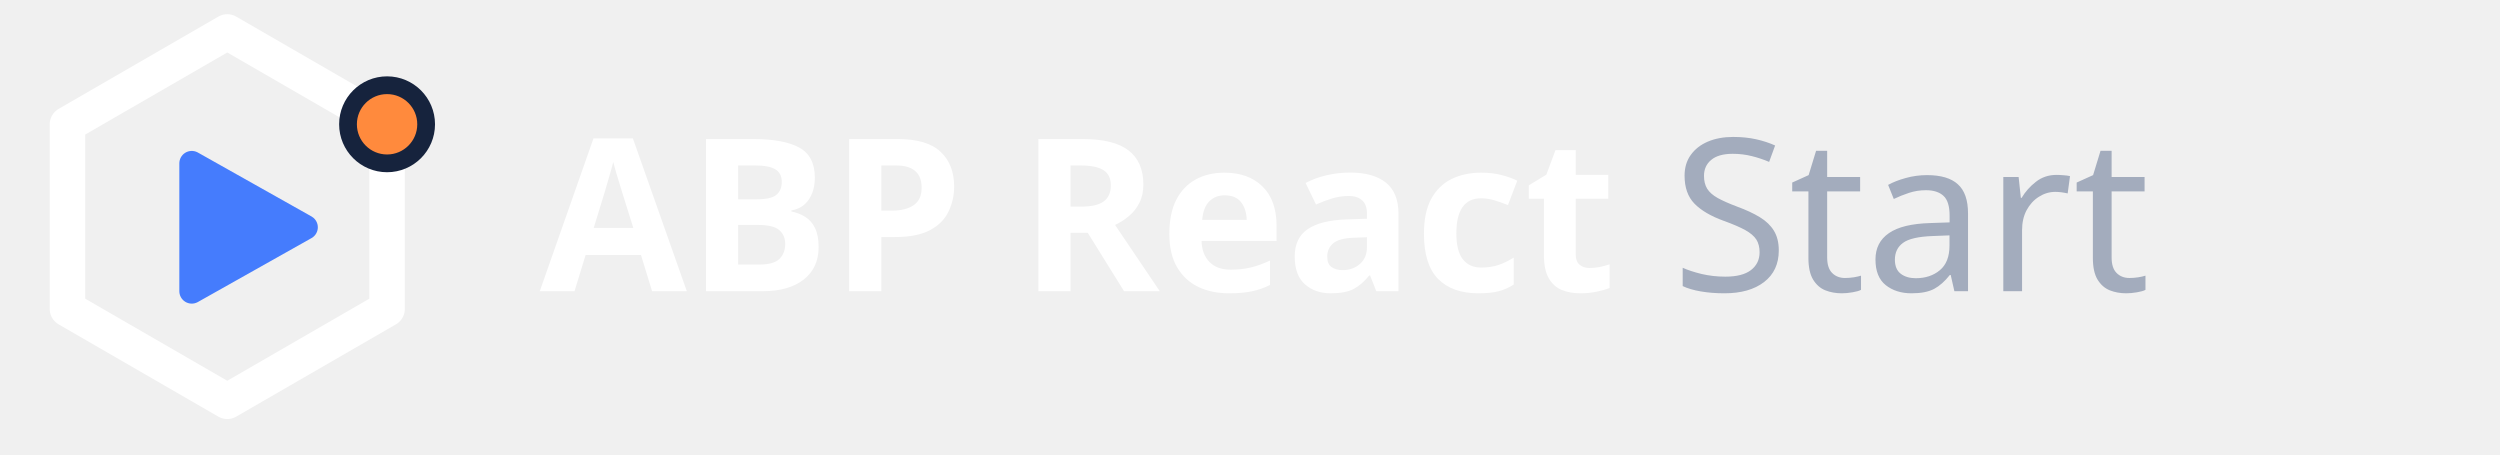
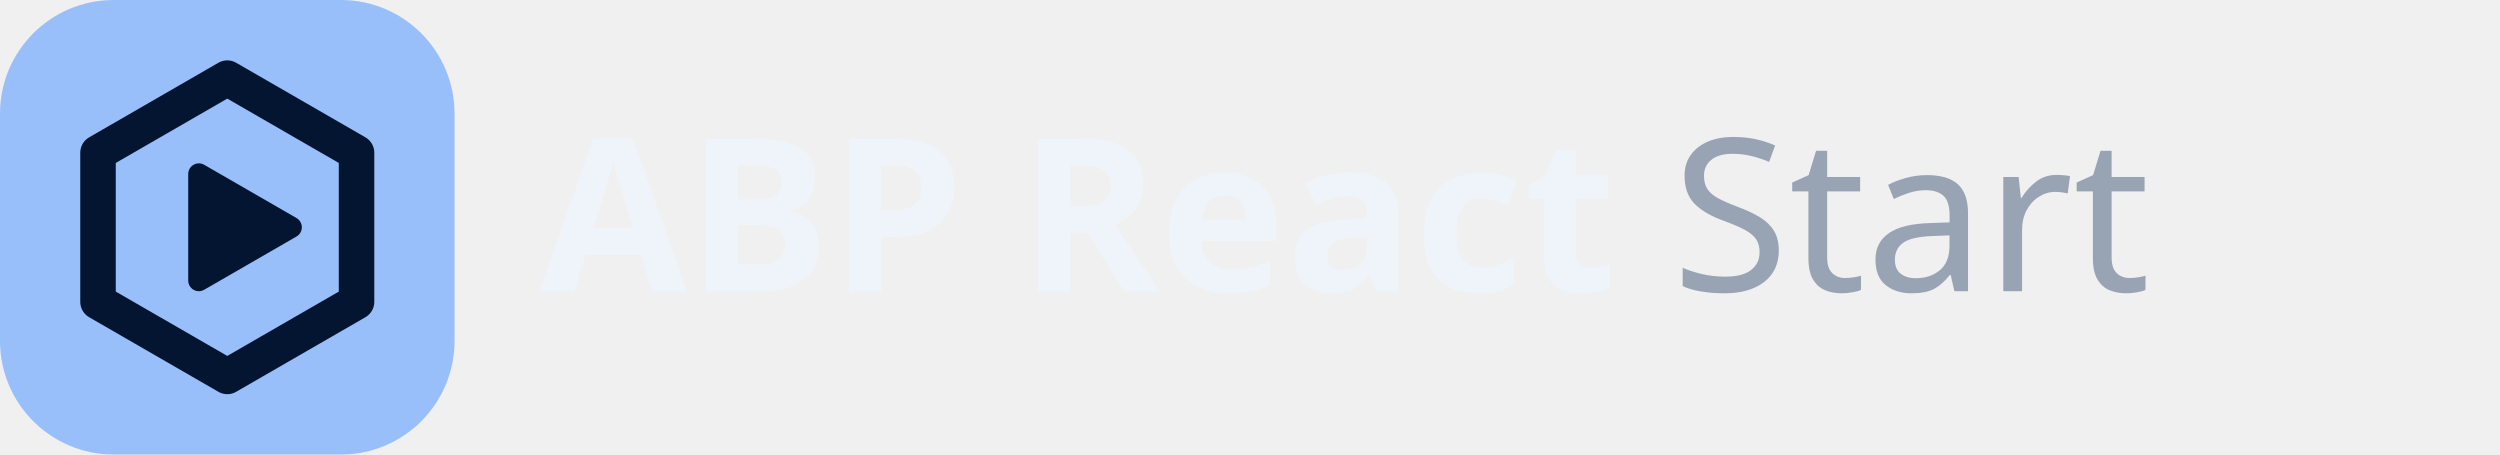
<svg xmlns="http://www.w3.org/2000/svg" viewBox="0 0 352 64" width="352" height="64" fill="none">
-   <path d="M32 4.5 L54.5 17.5 V43.5 L32 56.5 L9.5 43.5 V17.5 Z" stroke="#FFFFFF" stroke-width="5" stroke-linejoin="round" />
-   <path d="M27 23 L43 32 L27 41 Z" fill="#457CFD" stroke="#457CFD" stroke-width="3.5" stroke-linejoin="round" />
-   <circle cx="54.5" cy="17.5" r="5.5" fill="#FF8A3D" stroke="#16233D" stroke-width="2.5" />
-   <text x="76" y="41" font-family="Space Grotesk, system-ui, sans-serif" font-size="30" font-weight="700" fill="#FFFFFF">ABP React <tspan font-weight="400" fill="#A3ACBD">Start</tspan>
+   <rect width="64" height="64" rx="16" fill="#99BFFB" />
+   <path d="M32 11 L50.2 21.5 V42.5 L32 53 L13.8 42.5 V21.5 Z" stroke="#041531" stroke-width="5" stroke-linejoin="round" />
+   <path d="M28 24.5 L41 32 L28 39.5 Z" fill="#041531" stroke="#041531" stroke-width="3" stroke-linejoin="round" />
+   <text x="76" y="41" font-family="Space Grotesk, system-ui, sans-serif" font-size="30" font-weight="700" fill="#EFF4FA">ABP React <tspan font-weight="400" fill="#98A3B4">Start</tspan>
  </text>
</svg>
